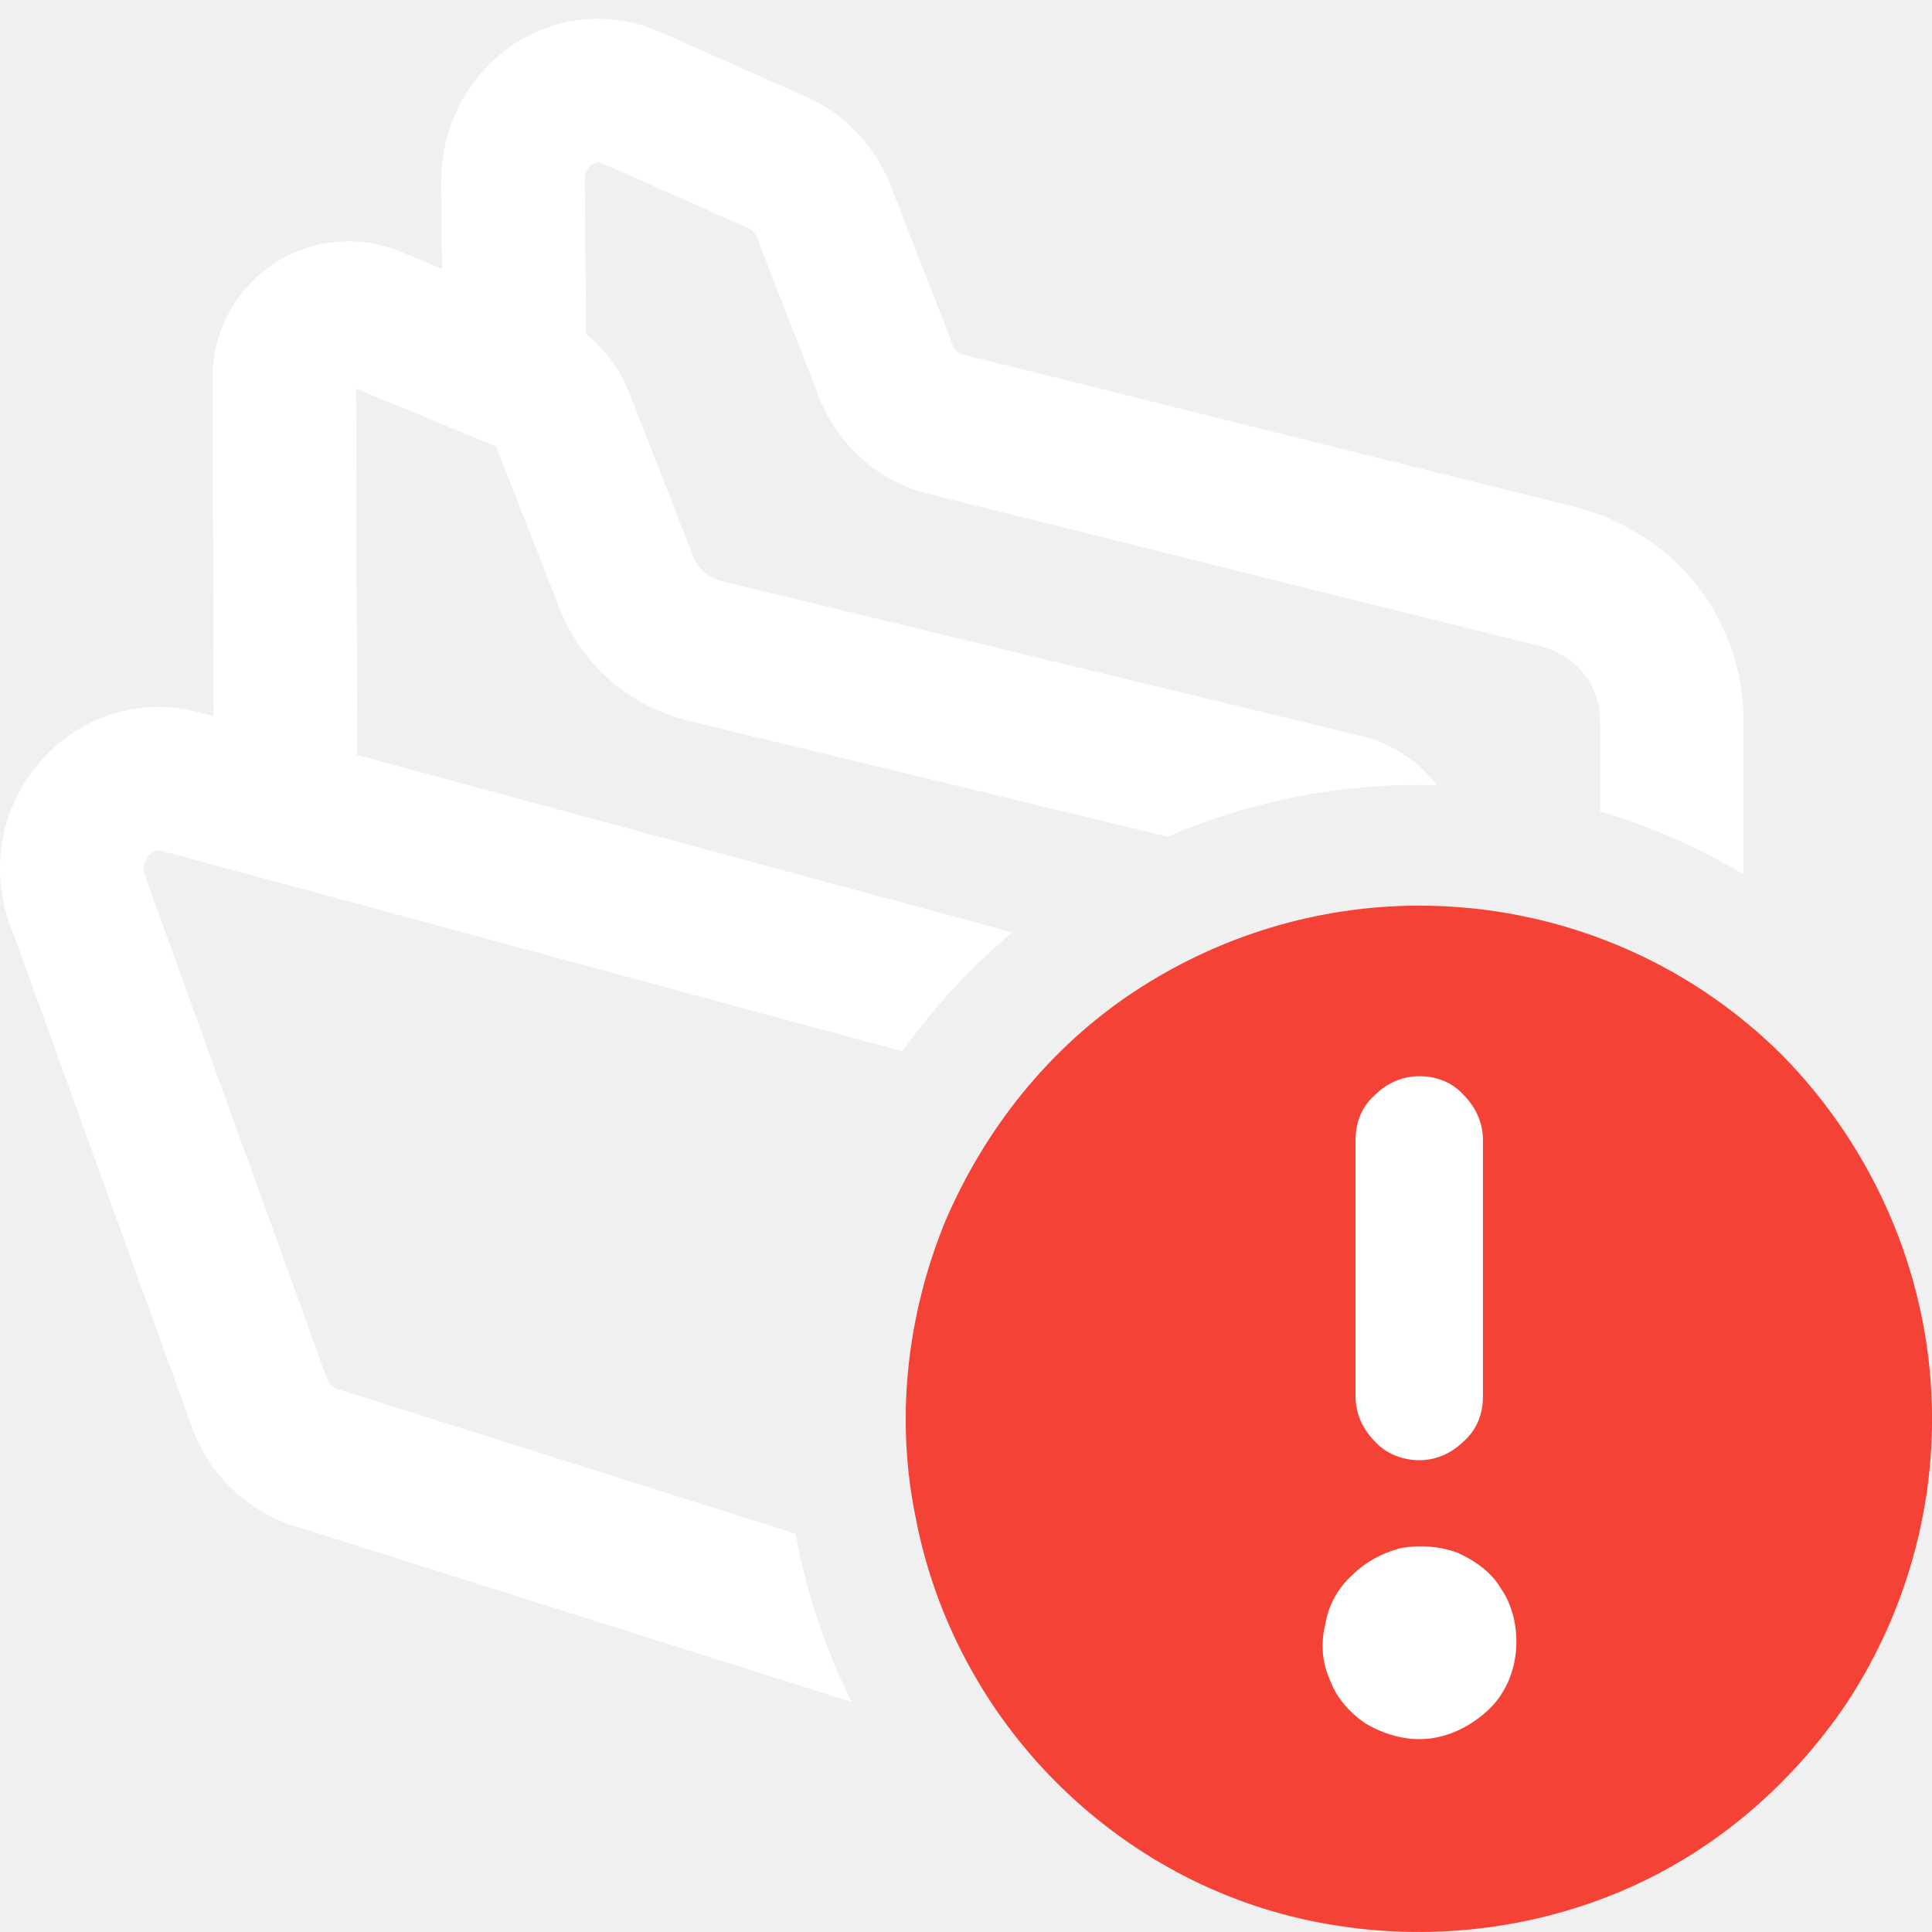
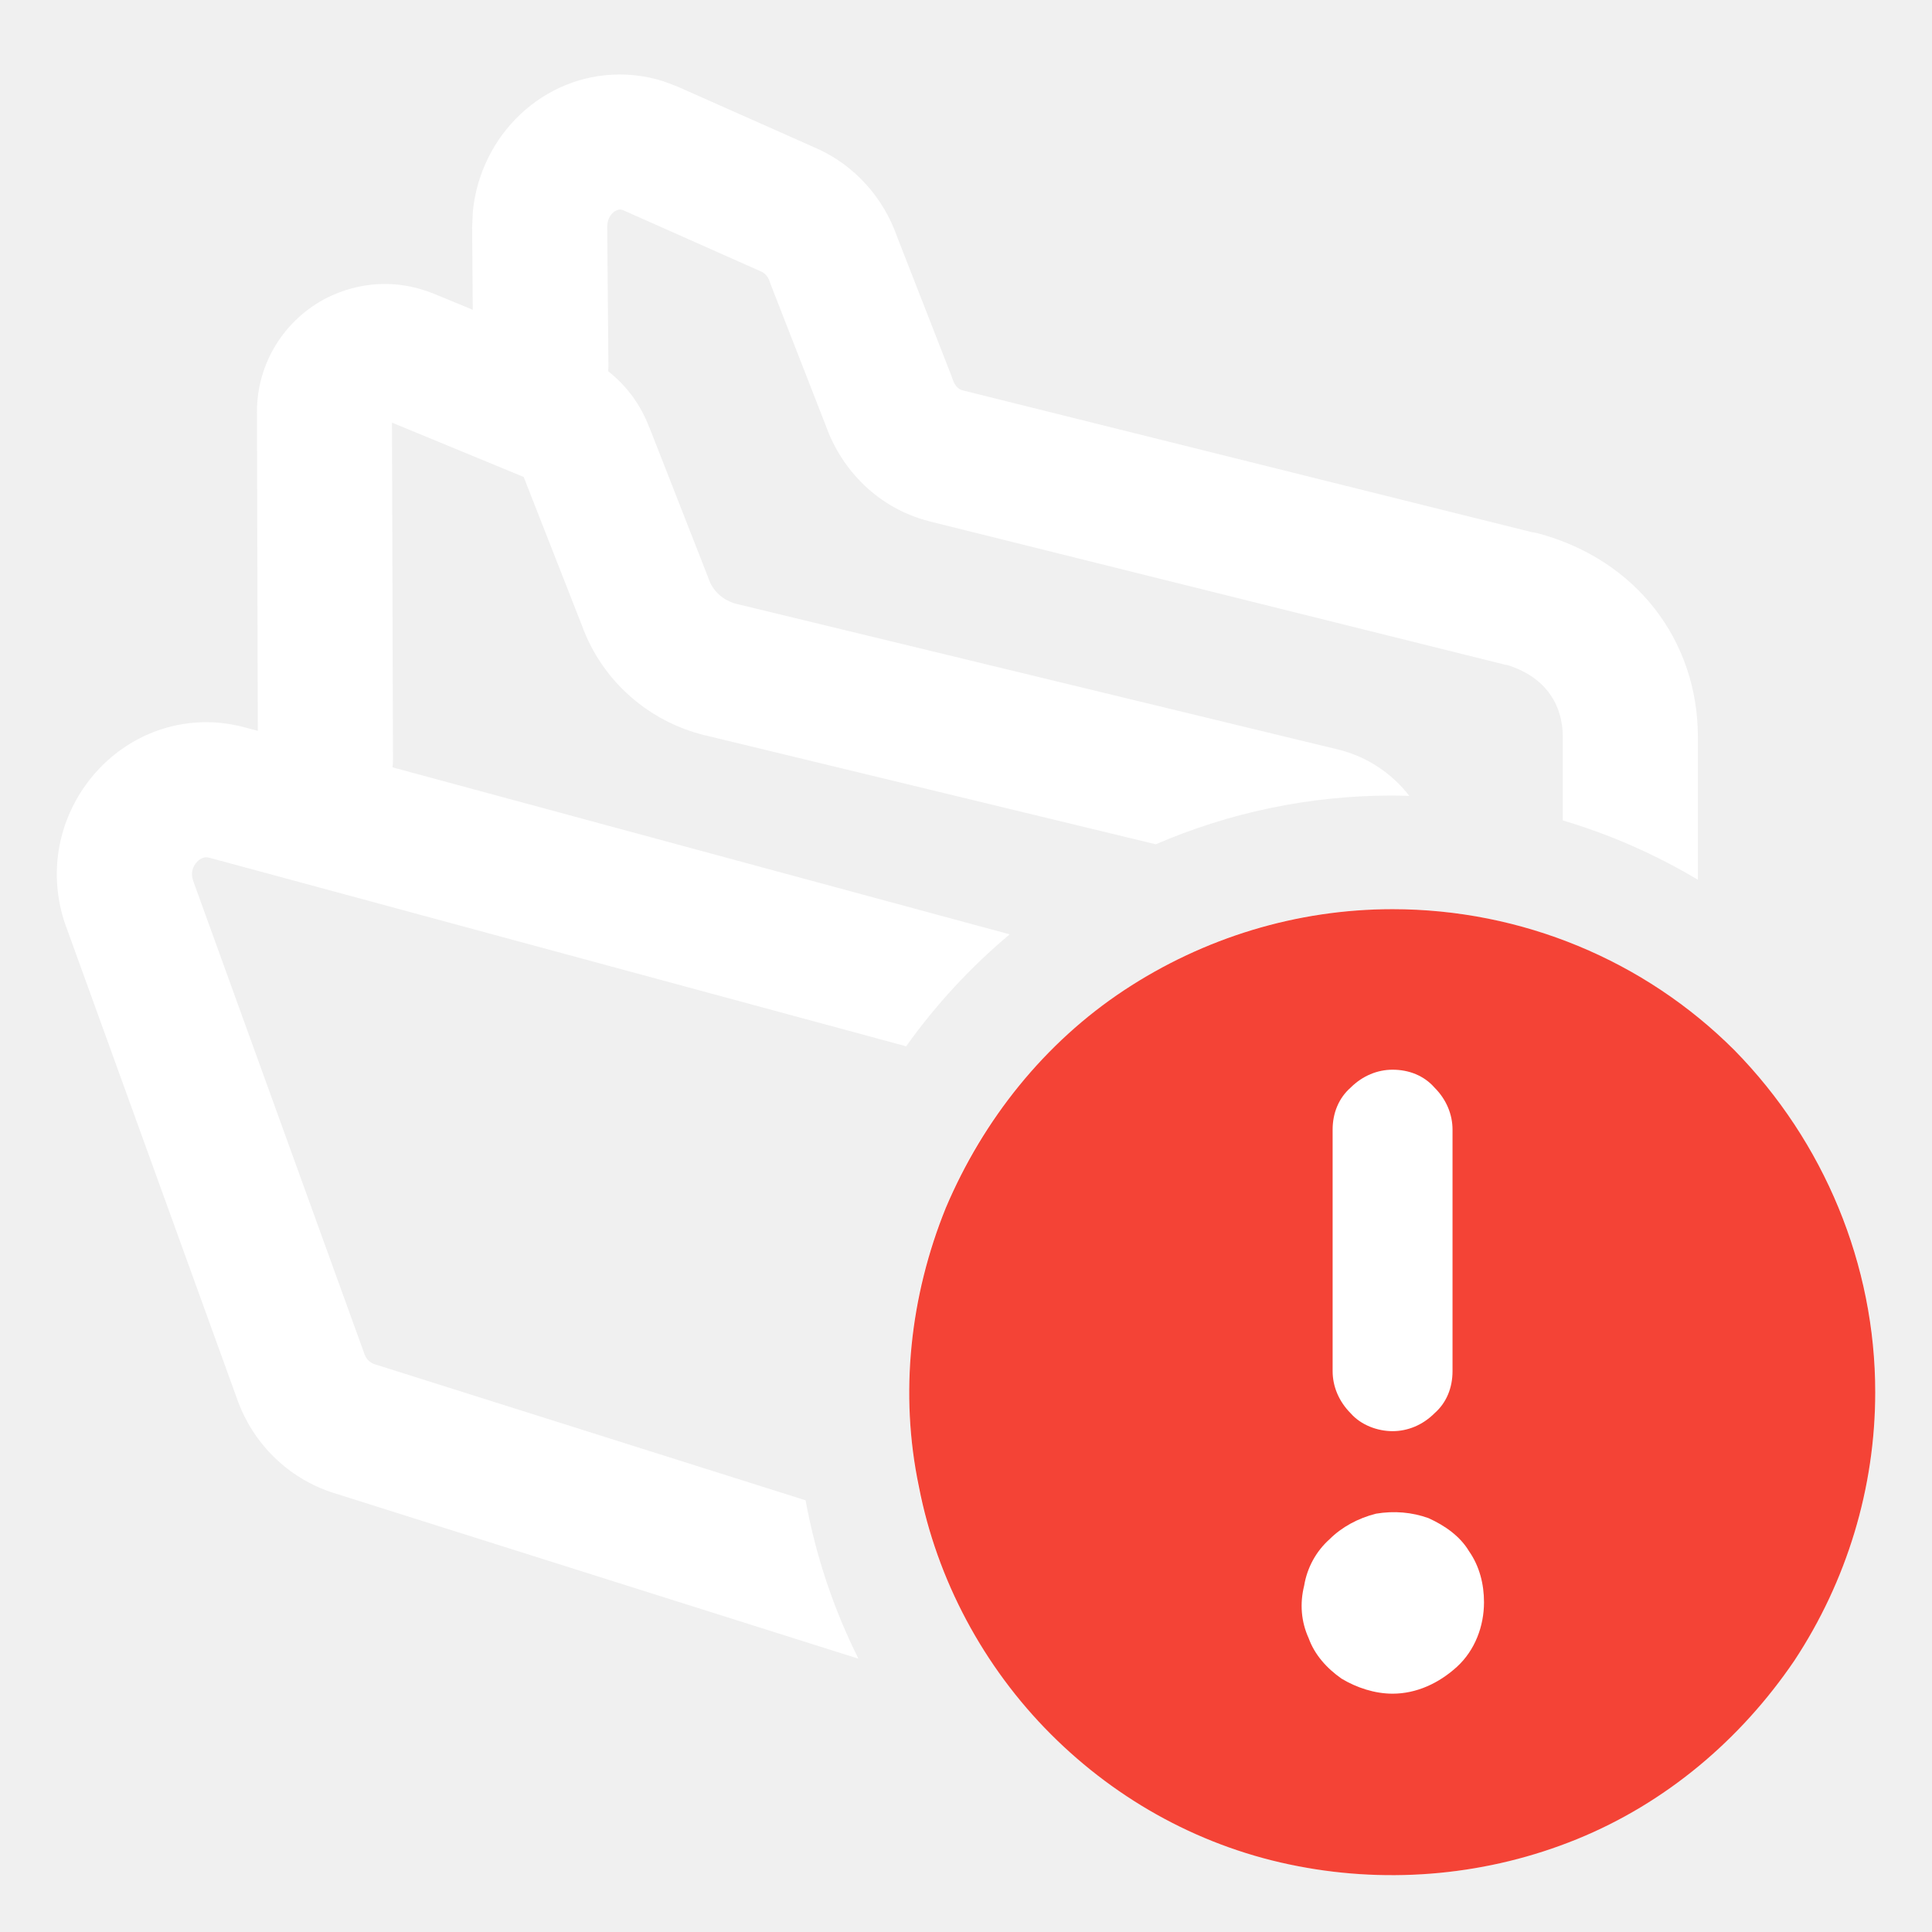
- <svg xmlns="http://www.w3.org/2000/svg" width="32" height="32" viewBox="0 0 32 32" fill="none">
+ <svg xmlns="http://www.w3.org/2000/svg" width="32" height="32" viewBox="-1 -1 34 34" fill="none">
  <path d="M9.906 0.311C10.166 0.311 10.427 0.351 10.679 0.432L10.929 0.526L10.934 0.529L13.368 1.61L13.371 1.611C14.042 1.911 14.545 2.478 14.786 3.162L15.743 5.613C15.752 5.636 15.76 5.66 15.768 5.683C15.808 5.806 15.887 5.856 15.934 5.868L25.945 8.362C25.986 8.369 26.027 8.375 26.067 8.386C27.794 8.849 28.88 10.267 28.88 11.973V14.482C28.141 14.041 27.344 13.688 26.503 13.438V11.973C26.503 11.389 26.187 10.906 25.521 10.702C25.507 10.699 25.491 10.699 25.477 10.695L15.35 8.173L15.341 8.17C14.476 7.947 13.815 7.294 13.528 6.478L12.571 4.026C12.563 4.005 12.555 3.983 12.548 3.961C12.516 3.862 12.455 3.806 12.403 3.782L9.975 2.703C9.943 2.689 9.92 2.687 9.906 2.687C9.853 2.687 9.686 2.761 9.686 3L9.707 5.442C9.707 5.473 9.705 5.503 9.703 5.533C10.026 5.788 10.278 6.126 10.424 6.519H10.427L11.456 9.146L11.472 9.19C11.545 9.401 11.724 9.569 11.971 9.63L22.547 12.19L22.552 12.191C23.062 12.317 23.497 12.611 23.802 13.007C23.702 13.004 23.602 13 23.501 13C22.023 13 20.616 13.307 19.34 13.858L11.409 11.94L11.405 11.94C10.412 11.696 9.597 10.984 9.243 10.013L8.216 7.394L5.898 6.437L5.916 12.376C5.916 12.419 5.913 12.462 5.908 12.504L16.769 15.443C16.081 16.019 15.469 16.681 14.947 17.413L2.719 14.104L2.715 14.102C2.66 14.088 2.634 14.086 2.634 14.086C2.578 14.086 2.5 14.116 2.438 14.203C2.381 14.283 2.36 14.383 2.398 14.497L5.407 22.81L5.414 22.83C5.446 22.922 5.515 22.983 5.592 23.008L13.177 25.403C13.357 26.387 13.673 27.323 14.107 28.19L4.874 25.274L4.87 25.273C4.068 25.018 3.438 24.395 3.165 23.598L0.156 15.286C0.154 15.28 0.151 15.272 0.148 15.266C-0.454 13.505 0.857 11.71 2.634 11.709C2.887 11.709 3.125 11.75 3.339 11.809L3.537 11.862L3.522 6.249V6.245C3.522 5.391 4.005 4.62 4.759 4.238L4.841 4.2L4.863 4.19C5.142 4.068 5.451 3.997 5.772 3.997C6.078 3.997 6.36 4.061 6.612 4.16C6.619 4.163 6.626 4.165 6.632 4.168L7.32 4.452L7.309 3.01V3L7.321 2.725C7.454 1.372 8.56 0.311 9.906 0.311Z" fill="white" />
  <rect x="15.001" y="15" width="17" height="17" rx="8.5" fill="white" />
  <path d="M23.507 15C21.819 15 20.183 15.502 18.785 16.425C17.387 17.349 16.306 18.696 15.646 20.253C15.013 21.811 14.828 23.526 15.171 25.163C15.488 26.8 16.306 28.331 17.493 29.519C18.68 30.706 20.183 31.525 21.845 31.842C23.481 32.158 25.195 32 26.752 31.366C28.308 30.733 29.627 29.624 30.577 28.225C31.5 26.826 32.001 25.189 32.001 23.5C32.001 21.256 31.104 19.092 29.522 17.481C27.939 15.898 25.776 15 23.507 15ZM23.507 17.825C23.797 17.825 24.061 17.93 24.246 18.141C24.457 18.352 24.562 18.616 24.562 18.88V23.13C24.562 23.421 24.457 23.685 24.246 23.87C24.035 24.081 23.771 24.186 23.507 24.186C23.243 24.186 22.953 24.081 22.768 23.87C22.558 23.658 22.452 23.394 22.452 23.13V18.88C22.452 18.59 22.558 18.326 22.768 18.141C22.98 17.93 23.243 17.825 23.507 17.825ZM23.507 28.806C23.191 28.806 22.874 28.7 22.61 28.542C22.346 28.357 22.135 28.12 22.03 27.829C21.898 27.539 21.872 27.222 21.951 26.905C22.003 26.588 22.162 26.298 22.399 26.087C22.61 25.876 22.9 25.717 23.217 25.638C23.534 25.585 23.85 25.612 24.14 25.717C24.43 25.849 24.694 26.034 24.852 26.298C25.037 26.562 25.116 26.879 25.116 27.196C25.116 27.618 24.958 28.04 24.642 28.331C24.325 28.621 23.929 28.806 23.507 28.806Z" fill="#F44336" />
</svg>
